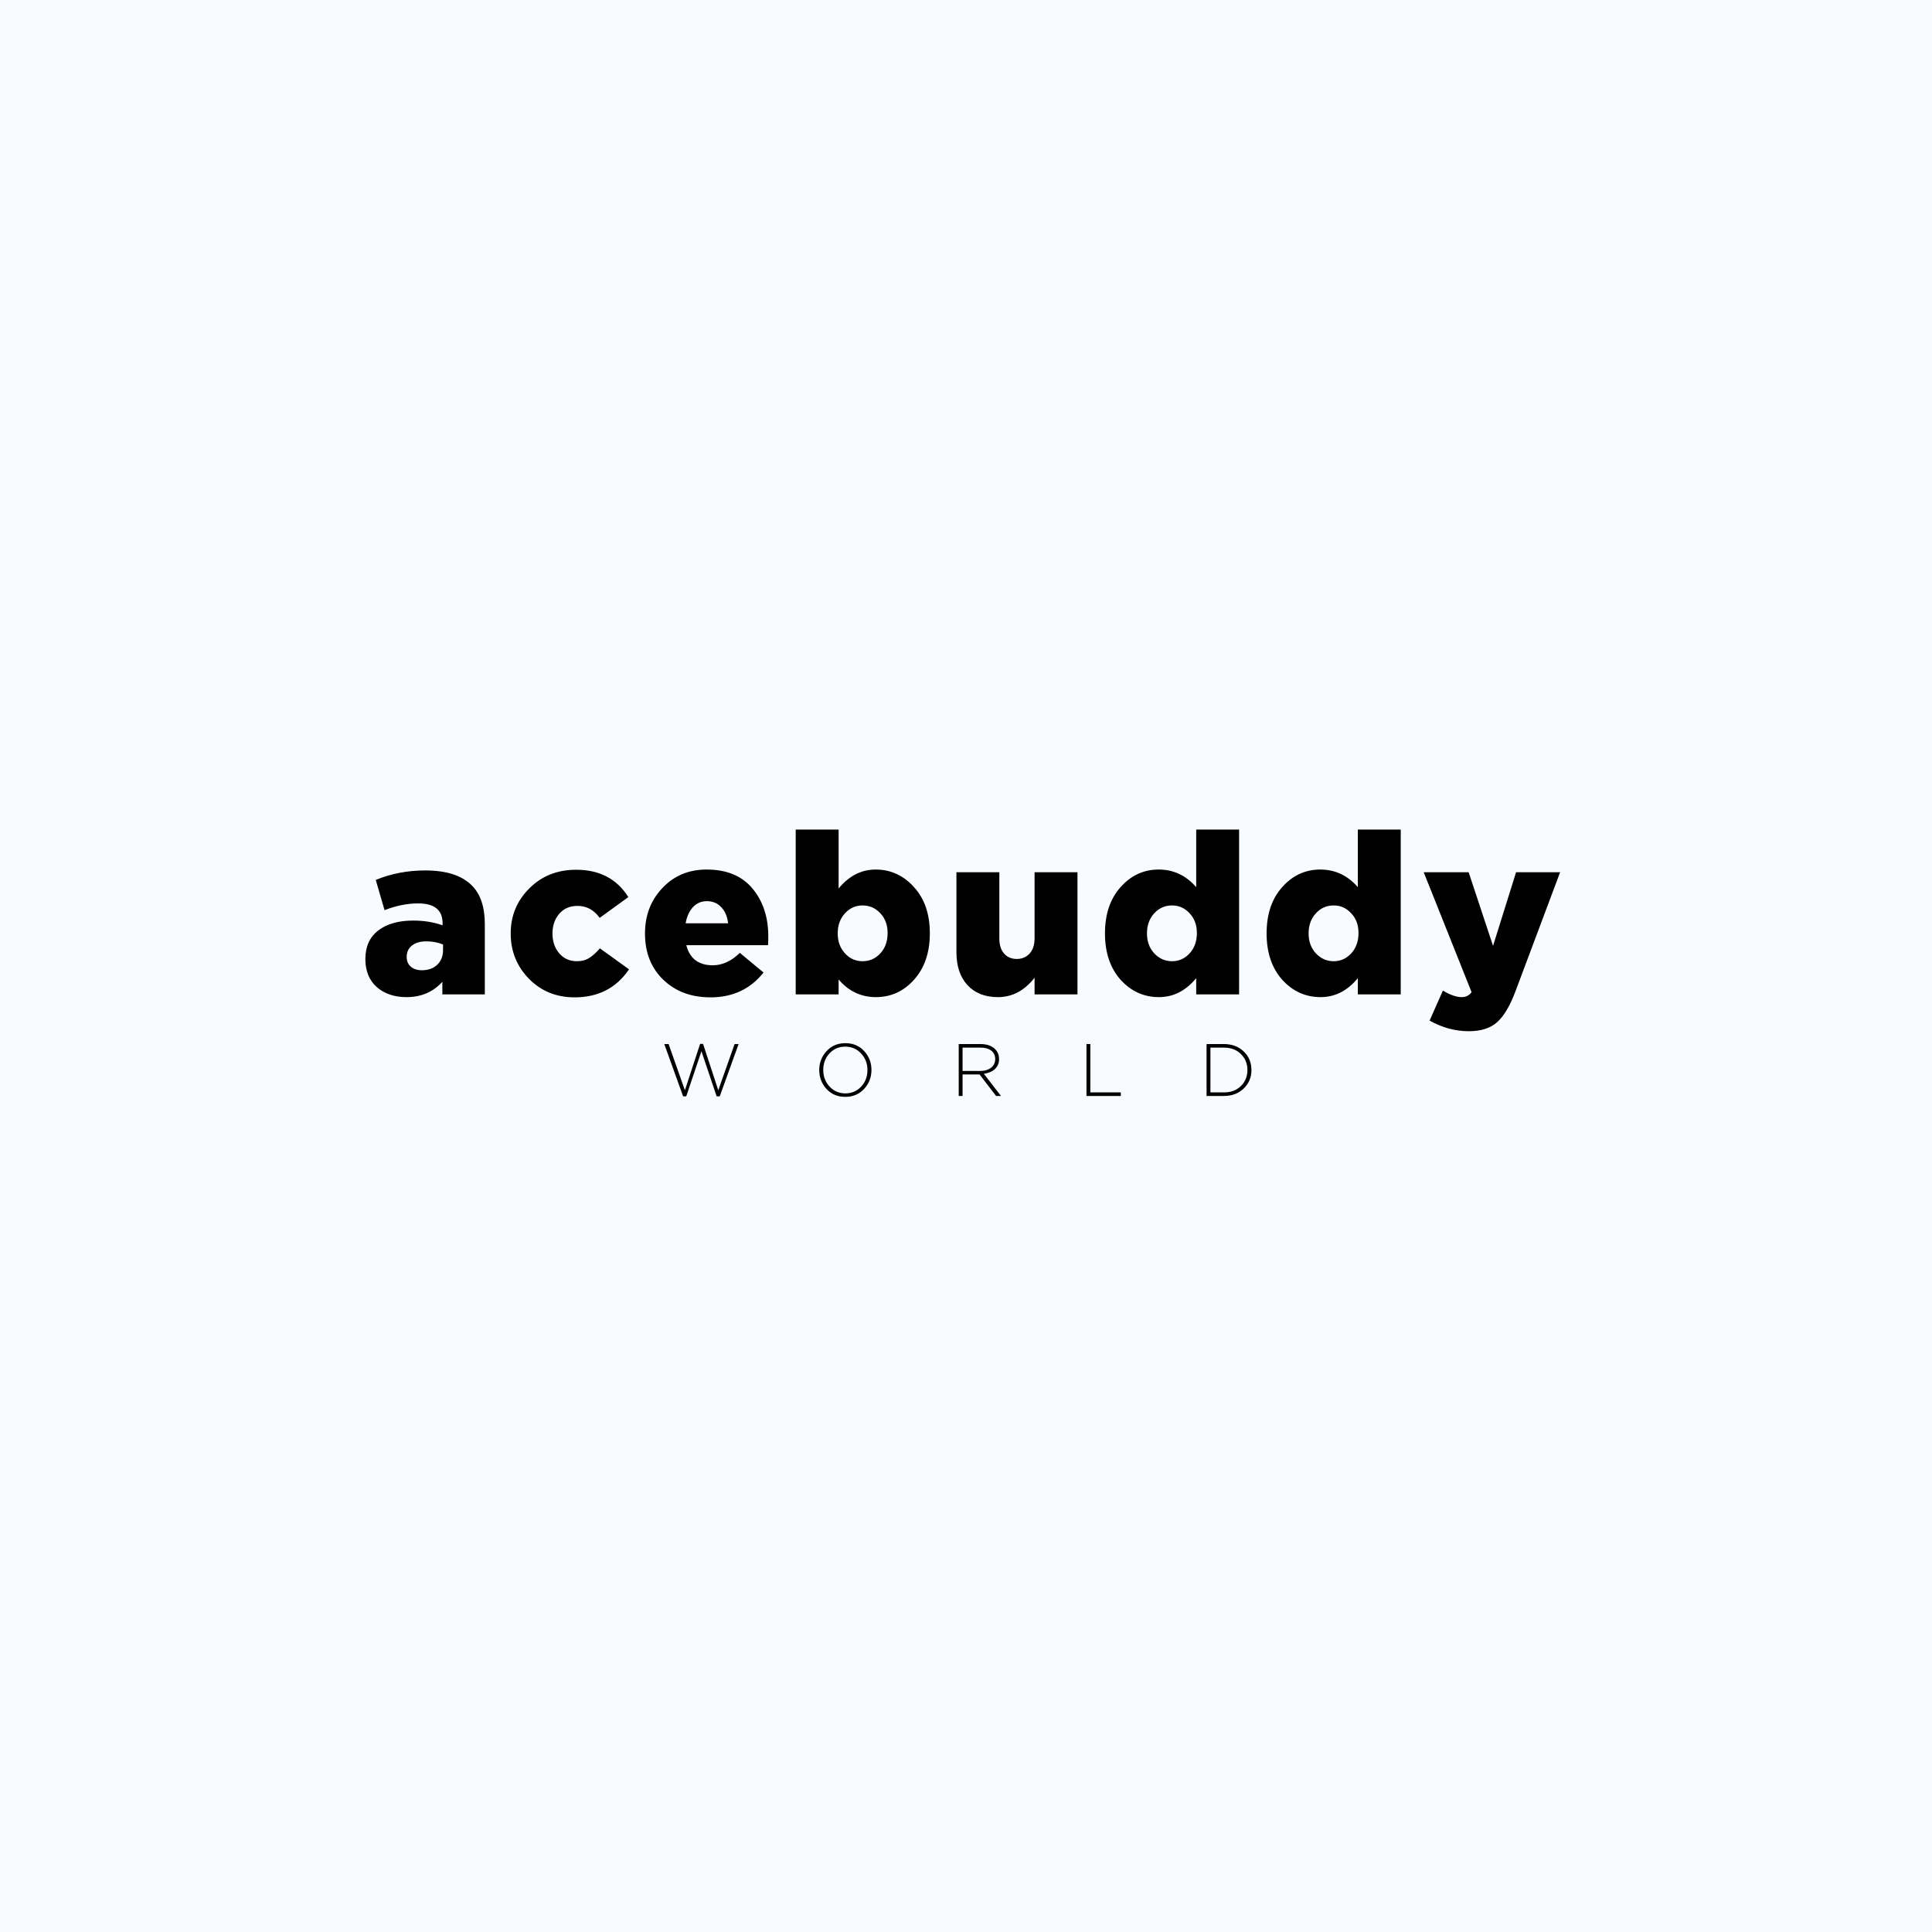
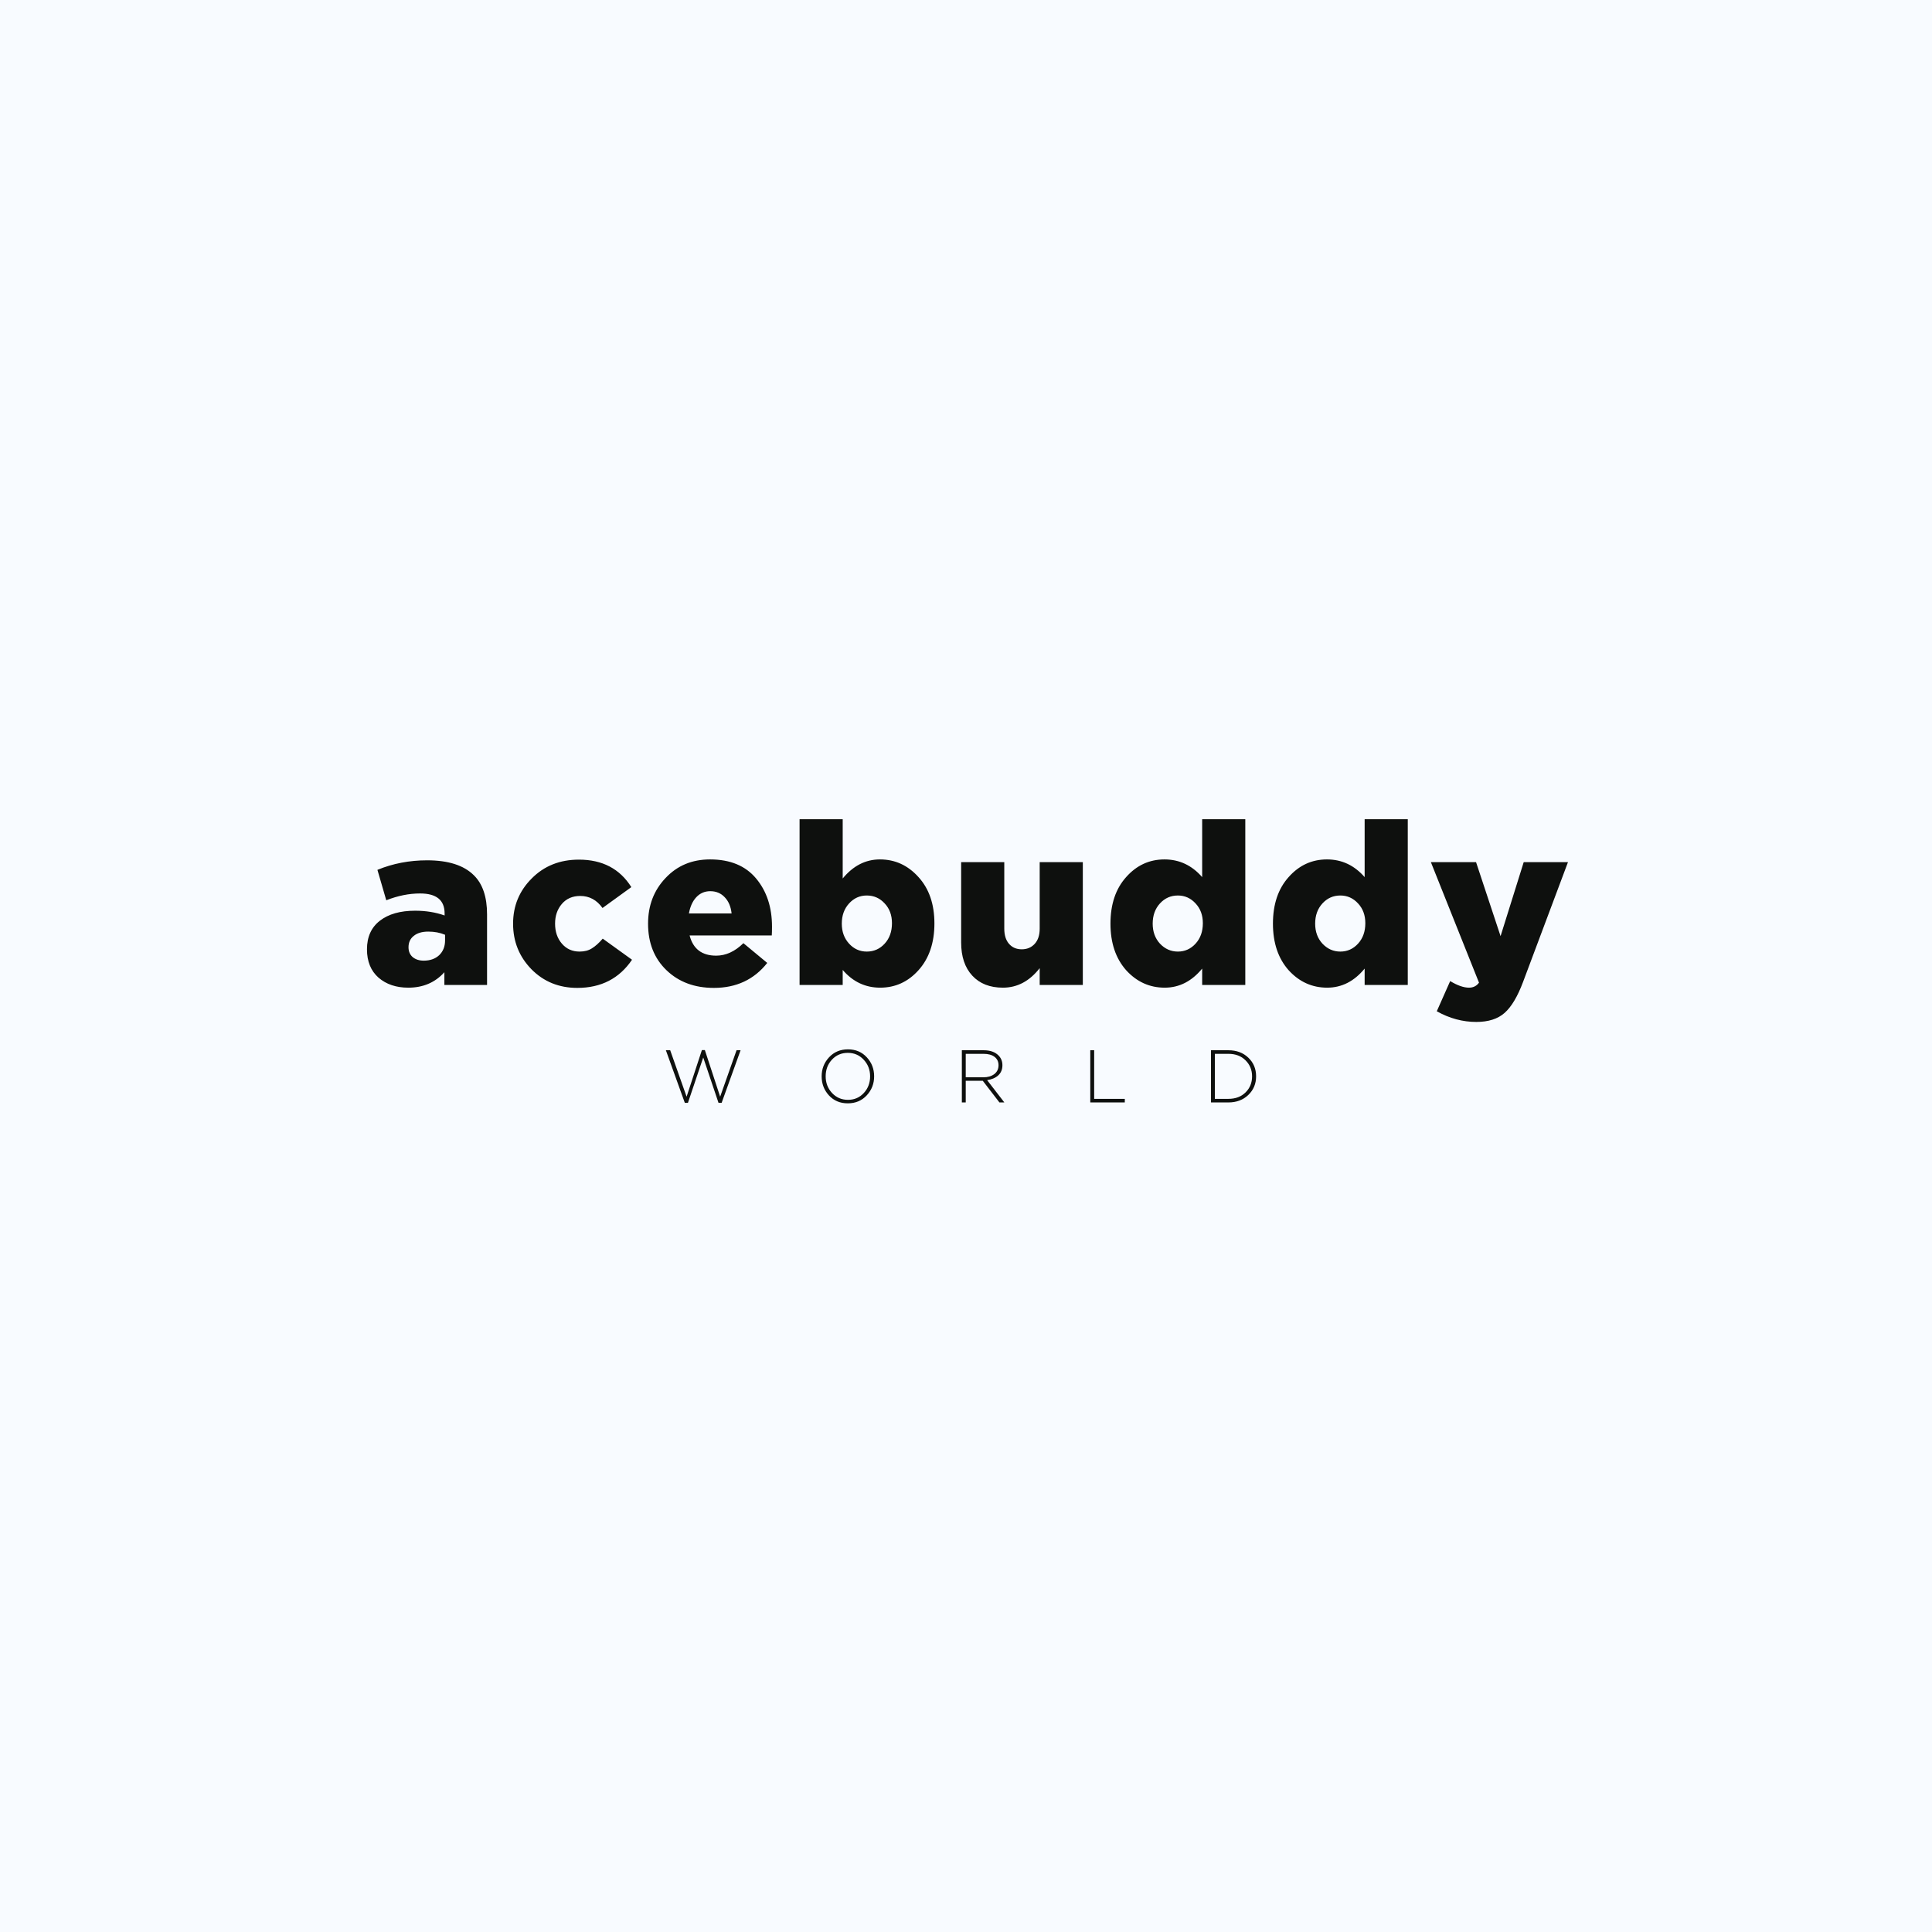
<svg xmlns="http://www.w3.org/2000/svg" width="204" height="204" viewBox="0 0 204 204" fill="none">
  <rect width="204" height="204" fill="#F8FBFF" />
-   <path d="M42.918 105.286C41.647 105.286 40.605 104.936 39.795 104.237C38.984 103.522 38.579 102.528 38.579 101.257C38.579 99.953 39.032 98.952 39.938 98.252C40.844 97.553 42.076 97.203 43.633 97.203C44.762 97.203 45.795 97.37 46.733 97.704V97.489C46.733 96.091 45.875 95.391 44.158 95.391C42.998 95.391 41.813 95.63 40.605 96.106L39.675 92.911C41.297 92.244 43.037 91.91 44.897 91.91C47.123 91.91 48.76 92.435 49.809 93.484C50.731 94.39 51.192 95.757 51.192 97.585V105H46.709V103.665C45.74 104.746 44.476 105.286 42.918 105.286ZM44.539 102.449C45.207 102.449 45.748 102.258 46.161 101.877C46.574 101.479 46.781 100.963 46.781 100.327V99.731C46.256 99.508 45.668 99.397 45.016 99.397C44.365 99.397 43.856 99.548 43.49 99.85C43.125 100.136 42.942 100.533 42.942 101.042C42.942 101.471 43.085 101.813 43.371 102.067C43.673 102.322 44.063 102.449 44.539 102.449ZM60.673 105.31C58.749 105.31 57.144 104.658 55.856 103.355C54.569 102.035 53.925 100.438 53.925 98.562C53.925 96.703 54.577 95.121 55.88 93.817C57.184 92.498 58.837 91.838 60.84 91.838C63.303 91.838 65.139 92.8 66.347 94.724L63.319 96.917C62.715 96.075 61.936 95.653 60.983 95.653C60.172 95.653 59.528 95.932 59.051 96.488C58.574 97.044 58.336 97.736 58.336 98.562C58.336 99.405 58.574 100.104 59.051 100.661C59.528 101.217 60.148 101.495 60.911 101.495C61.42 101.495 61.849 101.384 62.199 101.161C62.564 100.939 62.946 100.597 63.343 100.136L66.419 102.353C65.084 104.324 63.168 105.31 60.673 105.31ZM75.019 105.31C72.984 105.31 71.323 104.69 70.036 103.45C68.748 102.21 68.104 100.581 68.104 98.562C68.104 96.655 68.716 95.057 69.94 93.77C71.164 92.466 72.722 91.815 74.614 91.815C76.728 91.815 78.341 92.482 79.454 93.817C80.566 95.153 81.123 96.838 81.123 98.872C81.123 99.285 81.115 99.596 81.099 99.802H72.468C72.833 101.217 73.763 101.924 75.257 101.924C76.275 101.924 77.228 101.487 78.118 100.613L80.622 102.687C79.239 104.436 77.371 105.31 75.019 105.31ZM72.396 97.489H76.879C76.799 96.774 76.561 96.21 76.163 95.796C75.766 95.367 75.257 95.153 74.637 95.153C74.049 95.153 73.556 95.367 73.159 95.796C72.778 96.21 72.523 96.774 72.396 97.489ZM92.483 105.286C90.926 105.286 89.614 104.666 88.549 103.426V105H84.019V87.594H88.549V93.817C89.646 92.482 90.95 91.815 92.46 91.815C94.049 91.815 95.4 92.435 96.513 93.674C97.626 94.898 98.182 96.52 98.182 98.538C98.182 100.573 97.626 102.21 96.513 103.45C95.416 104.674 94.073 105.286 92.483 105.286ZM91.077 101.495C91.824 101.495 92.452 101.217 92.96 100.661C93.469 100.104 93.723 99.389 93.723 98.515C93.723 97.672 93.469 96.981 92.96 96.44C92.452 95.884 91.824 95.606 91.077 95.606C90.345 95.606 89.725 95.884 89.217 96.44C88.708 96.997 88.454 97.704 88.454 98.562C88.454 99.405 88.708 100.104 89.217 100.661C89.725 101.217 90.345 101.495 91.077 101.495ZM105.377 105.286C104.01 105.286 102.937 104.865 102.159 104.022C101.38 103.18 100.99 102.02 100.99 100.541V92.101H105.52V99.087C105.52 99.77 105.687 100.303 106.021 100.684C106.355 101.066 106.8 101.257 107.356 101.257C107.913 101.257 108.366 101.066 108.716 100.684C109.065 100.303 109.24 99.77 109.24 99.087V92.101H113.77V105H109.24V103.236C108.175 104.603 106.888 105.286 105.377 105.286ZM122.373 105.286C120.783 105.286 119.432 104.674 118.319 103.45C117.223 102.21 116.674 100.581 116.674 98.562C116.674 96.528 117.223 94.898 118.319 93.674C119.416 92.435 120.759 91.815 122.349 91.815C123.907 91.815 125.226 92.435 126.307 93.674V87.594H130.837V105H126.307V103.283C125.21 104.619 123.899 105.286 122.373 105.286ZM121.872 100.661C122.397 101.217 123.024 101.495 123.756 101.495C124.487 101.495 125.107 101.217 125.615 100.661C126.124 100.104 126.378 99.389 126.378 98.515C126.378 97.672 126.124 96.981 125.615 96.44C125.107 95.884 124.487 95.606 123.756 95.606C123.009 95.606 122.381 95.884 121.872 96.44C121.363 96.997 121.109 97.704 121.109 98.562C121.109 99.405 121.363 100.104 121.872 100.661ZM139.439 105.286C137.85 105.286 136.499 104.674 135.386 103.45C134.289 102.21 133.741 100.581 133.741 98.562C133.741 96.528 134.289 94.898 135.386 93.674C136.483 92.435 137.826 91.815 139.415 91.815C140.973 91.815 142.293 92.435 143.373 93.674V87.594H147.904V105H143.373V103.283C142.277 104.619 140.965 105.286 139.439 105.286ZM138.939 100.661C139.463 101.217 140.091 101.495 140.822 101.495C141.553 101.495 142.173 101.217 142.682 100.661C143.191 100.104 143.445 99.389 143.445 98.515C143.445 97.672 143.191 96.981 142.682 96.44C142.173 95.884 141.553 95.606 140.822 95.606C140.075 95.606 139.447 95.884 138.939 96.44C138.43 96.997 138.176 97.704 138.176 98.562C138.176 99.405 138.43 100.104 138.939 100.661ZM155.099 108.886C153.669 108.886 152.286 108.513 150.95 107.766L152.357 104.595C153.12 105.056 153.78 105.286 154.336 105.286C154.781 105.286 155.131 105.111 155.385 104.762L150.331 92.101H155.075L157.65 99.874L160.082 92.101H164.732L160.011 104.69C159.439 106.216 158.795 107.297 158.08 107.933C157.364 108.569 156.371 108.886 155.099 108.886Z" fill="black" />
-   <path d="M72.131 115.762L70.142 110.241H70.596L72.319 115.12L73.924 110.225H74.237L75.843 115.12L77.566 110.241H77.988L75.999 115.762H75.67L74.065 111L72.46 115.762H72.131ZM91.242 114.979C90.725 115.537 90.062 115.817 89.253 115.817C88.444 115.817 87.783 115.54 87.271 114.987C86.76 114.428 86.504 113.76 86.504 112.982C86.504 112.209 86.762 111.543 87.279 110.985C87.796 110.426 88.459 110.147 89.268 110.147C90.078 110.147 90.738 110.426 91.25 110.985C91.761 111.538 92.017 112.204 92.017 112.982C92.017 113.754 91.759 114.42 91.242 114.979ZM87.593 114.728C88.041 115.208 88.6 115.449 89.268 115.449C89.937 115.449 90.49 115.211 90.929 114.736C91.372 114.261 91.594 113.676 91.594 112.982C91.594 112.298 91.37 111.716 90.921 111.235C90.477 110.755 89.921 110.515 89.253 110.515C88.584 110.515 88.028 110.752 87.585 111.228C87.146 111.703 86.927 112.287 86.927 112.982C86.927 113.666 87.149 114.248 87.593 114.728ZM101.231 115.723V110.241H103.534C104.202 110.241 104.716 110.421 105.076 110.781C105.353 111.058 105.491 111.402 105.491 111.815C105.491 112.259 105.345 112.614 105.053 112.88C104.76 113.146 104.372 113.313 103.886 113.381L105.695 115.723H105.178L103.432 113.452H101.638V115.723H101.231ZM101.638 113.084H103.487C103.956 113.084 104.34 112.971 104.638 112.747C104.935 112.517 105.084 112.206 105.084 111.815C105.084 111.444 104.946 111.152 104.669 110.938C104.392 110.724 104.006 110.617 103.51 110.617H101.638V113.084ZM114.722 115.723V110.241H115.129V115.347H118.347V115.723H114.722ZM127.401 115.723V110.241H129.226C130.082 110.241 130.782 110.502 131.325 111.024C131.868 111.541 132.139 112.193 132.139 112.982C132.139 113.765 131.865 114.417 131.317 114.94C130.774 115.462 130.077 115.723 129.226 115.723H127.401ZM127.809 115.347H129.226C129.973 115.347 130.573 115.122 131.027 114.673C131.487 114.224 131.716 113.66 131.716 112.982C131.716 112.314 131.487 111.752 131.027 111.298C130.573 110.844 129.973 110.617 129.226 110.617H127.809V115.347Z" fill="black" />
+   <path d="M43.111 104.288C41.833 104.288 40.786 103.936 39.971 103.233C39.156 102.514 38.749 101.515 38.749 100.237C38.749 98.927 39.204 97.92 40.115 97.217C41.026 96.514 42.264 96.162 43.83 96.162C44.965 96.162 46.003 96.33 46.946 96.666V96.45C46.946 95.044 46.083 94.341 44.358 94.341C43.191 94.341 42.001 94.581 40.786 95.06L39.852 91.848C41.481 91.177 43.231 90.841 45.1 90.841C47.338 90.841 48.983 91.369 50.038 92.423C50.965 93.334 51.428 94.708 51.428 96.546V104H46.922V102.658C45.947 103.744 44.677 104.288 43.111 104.288ZM44.741 101.435C45.412 101.435 45.955 101.244 46.371 100.86C46.786 100.461 46.994 99.941 46.994 99.302V98.703C46.467 98.479 45.876 98.368 45.22 98.368C44.565 98.368 44.054 98.519 43.686 98.823C43.319 99.111 43.135 99.51 43.135 100.021C43.135 100.453 43.279 100.796 43.566 101.052C43.87 101.308 44.262 101.435 44.741 101.435ZM60.959 104.312C59.025 104.312 57.411 103.656 56.117 102.346C54.823 101.02 54.176 99.414 54.176 97.529C54.176 95.659 54.831 94.069 56.141 92.759C57.451 91.433 59.113 90.769 61.127 90.769C63.603 90.769 65.449 91.736 66.663 93.67L63.619 95.875C63.012 95.028 62.229 94.604 61.27 94.604C60.455 94.604 59.808 94.884 59.329 95.443C58.849 96.003 58.61 96.698 58.61 97.529C58.61 98.375 58.849 99.079 59.329 99.638C59.808 100.197 60.431 100.477 61.198 100.477C61.71 100.477 62.141 100.365 62.493 100.141C62.86 99.917 63.244 99.574 63.643 99.111L66.735 101.34C65.393 103.321 63.467 104.312 60.959 104.312ZM75.38 104.312C73.335 104.312 71.665 103.688 70.371 102.442C69.076 101.196 68.429 99.558 68.429 97.529C68.429 95.611 69.044 94.005 70.275 92.711C71.505 91.401 73.071 90.746 74.973 90.746C77.098 90.746 78.72 91.417 79.838 92.759C80.957 94.101 81.516 95.795 81.516 97.84C81.516 98.256 81.508 98.567 81.492 98.775H72.816C73.183 100.197 74.118 100.908 75.62 100.908C76.642 100.908 77.601 100.469 78.496 99.59L81.013 101.675C79.623 103.433 77.745 104.312 75.38 104.312ZM72.744 96.45H77.25C77.17 95.731 76.93 95.164 76.531 94.748C76.131 94.317 75.62 94.101 74.997 94.101C74.405 94.101 73.91 94.317 73.511 94.748C73.127 95.164 72.871 95.731 72.744 96.45ZM92.936 104.288C91.37 104.288 90.052 103.664 88.981 102.418V104H84.427V86.503H88.981V92.759C90.084 91.417 91.394 90.746 92.912 90.746C94.51 90.746 95.868 91.369 96.987 92.615C98.105 93.845 98.665 95.475 98.665 97.505C98.665 99.55 98.105 101.196 96.987 102.442C95.884 103.672 94.534 104.288 92.936 104.288ZM91.522 100.477C92.273 100.477 92.904 100.197 93.415 99.638C93.927 99.079 94.183 98.359 94.183 97.481C94.183 96.634 93.927 95.939 93.415 95.395C92.904 94.836 92.273 94.556 91.522 94.556C90.787 94.556 90.164 94.836 89.653 95.395C89.141 95.955 88.885 96.666 88.885 97.529C88.885 98.375 89.141 99.079 89.653 99.638C90.164 100.197 90.787 100.477 91.522 100.477ZM105.898 104.288C104.524 104.288 103.445 103.864 102.662 103.017C101.879 102.17 101.488 101.004 101.488 99.518V91.033H106.042V98.056C106.042 98.743 106.209 99.278 106.545 99.662C106.88 100.045 107.328 100.237 107.887 100.237C108.446 100.237 108.902 100.045 109.253 99.662C109.605 99.278 109.781 98.743 109.781 98.056V91.033H114.335V104H109.781V102.226C108.71 103.601 107.416 104.288 105.898 104.288ZM122.982 104.288C121.384 104.288 120.026 103.672 118.907 102.442C117.805 101.196 117.254 99.558 117.254 97.529C117.254 95.483 117.805 93.845 118.907 92.615C120.01 91.369 121.36 90.746 122.958 90.746C124.524 90.746 125.85 91.369 126.937 92.615V86.503H131.491V104H126.937V102.274C125.834 103.617 124.516 104.288 122.982 104.288ZM122.479 99.638C123.006 100.197 123.637 100.477 124.372 100.477C125.107 100.477 125.73 100.197 126.242 99.638C126.753 99.079 127.009 98.359 127.009 97.481C127.009 96.634 126.753 95.939 126.242 95.395C125.73 94.836 125.107 94.556 124.372 94.556C123.621 94.556 122.99 94.836 122.479 95.395C121.967 95.955 121.712 96.666 121.712 97.529C121.712 98.375 121.967 99.079 122.479 99.638ZM140.138 104.288C138.54 104.288 137.182 103.672 136.064 102.442C134.961 101.196 134.41 99.558 134.41 97.529C134.41 95.483 134.961 93.845 136.064 92.615C137.166 91.369 138.516 90.746 140.114 90.746C141.68 90.746 143.006 91.369 144.093 92.615V86.503H148.647V104H144.093V102.274C142.99 103.617 141.672 104.288 140.138 104.288ZM139.635 99.638C140.162 100.197 140.793 100.477 141.528 100.477C142.263 100.477 142.886 100.197 143.398 99.638C143.909 99.079 144.165 98.359 144.165 97.481C144.165 96.634 143.909 95.939 143.398 95.395C142.886 94.836 142.263 94.556 141.528 94.556C140.777 94.556 140.146 94.836 139.635 95.395C139.123 95.955 138.868 96.666 138.868 97.529C138.868 98.375 139.123 99.079 139.635 99.638ZM155.88 107.907C154.442 107.907 153.052 107.531 151.71 106.78L153.124 103.593C153.891 104.056 154.554 104.288 155.113 104.288C155.56 104.288 155.912 104.112 156.168 103.76L151.086 91.033H155.856L158.445 98.847L160.889 91.033H165.563L160.818 103.688C160.242 105.222 159.595 106.309 158.876 106.948C158.157 107.587 157.158 107.907 155.88 107.907Z" fill="#0E100E" />
+   <path d="M72.309 116.446L70.31 110.896H70.766L72.498 115.8L74.112 110.88H74.427L76.041 115.8L77.772 110.896H78.198L76.198 116.446H75.867L74.254 111.659L72.64 116.446H72.309ZM91.52 115.658C91.001 116.22 90.334 116.501 89.521 116.501C88.707 116.501 88.044 116.223 87.529 115.666C87.015 115.105 86.758 114.433 86.758 113.651C86.758 112.874 87.018 112.205 87.537 111.644C88.057 111.082 88.723 110.801 89.537 110.801C90.35 110.801 91.014 111.082 91.528 111.644C92.043 112.2 92.3 112.869 92.3 113.651C92.3 114.428 92.04 115.097 91.52 115.658ZM87.852 115.406C88.303 115.889 88.865 116.131 89.537 116.131C90.208 116.131 90.765 115.892 91.206 115.414C91.652 114.937 91.875 114.349 91.875 113.651C91.875 112.963 91.649 112.378 91.198 111.895C90.752 111.413 90.193 111.171 89.521 111.171C88.849 111.171 88.29 111.41 87.844 111.888C87.403 112.365 87.183 112.953 87.183 113.651C87.183 114.338 87.406 114.924 87.852 115.406ZM101.562 116.406V110.896H103.877C104.548 110.896 105.065 111.077 105.427 111.439C105.706 111.717 105.845 112.063 105.845 112.478C105.845 112.924 105.698 113.281 105.404 113.549C105.11 113.816 104.719 113.984 104.231 114.052L106.049 116.406H105.53L103.774 114.123H101.972V116.406H101.562ZM101.972 113.753H103.829C104.302 113.753 104.687 113.64 104.987 113.415C105.286 113.184 105.435 112.872 105.435 112.478C105.435 112.105 105.296 111.812 105.018 111.596C104.74 111.381 104.352 111.274 103.853 111.274H101.972V113.753ZM115.123 116.406V110.896H115.533V116.028H118.768V116.406H115.123ZM127.869 116.406V110.896H129.704C130.564 110.896 131.268 111.158 131.813 111.683C132.359 112.203 132.632 112.859 132.632 113.651C132.632 114.438 132.357 115.094 131.806 115.619C131.26 116.144 130.559 116.406 129.704 116.406H127.869ZM128.279 116.028H129.704C130.454 116.028 131.058 115.803 131.514 115.351C131.976 114.9 132.207 114.333 132.207 113.651C132.207 112.979 131.976 112.415 131.514 111.958C131.058 111.502 130.454 111.274 129.704 111.274H128.279V116.028Z" fill="#0E100E" />
</svg>
